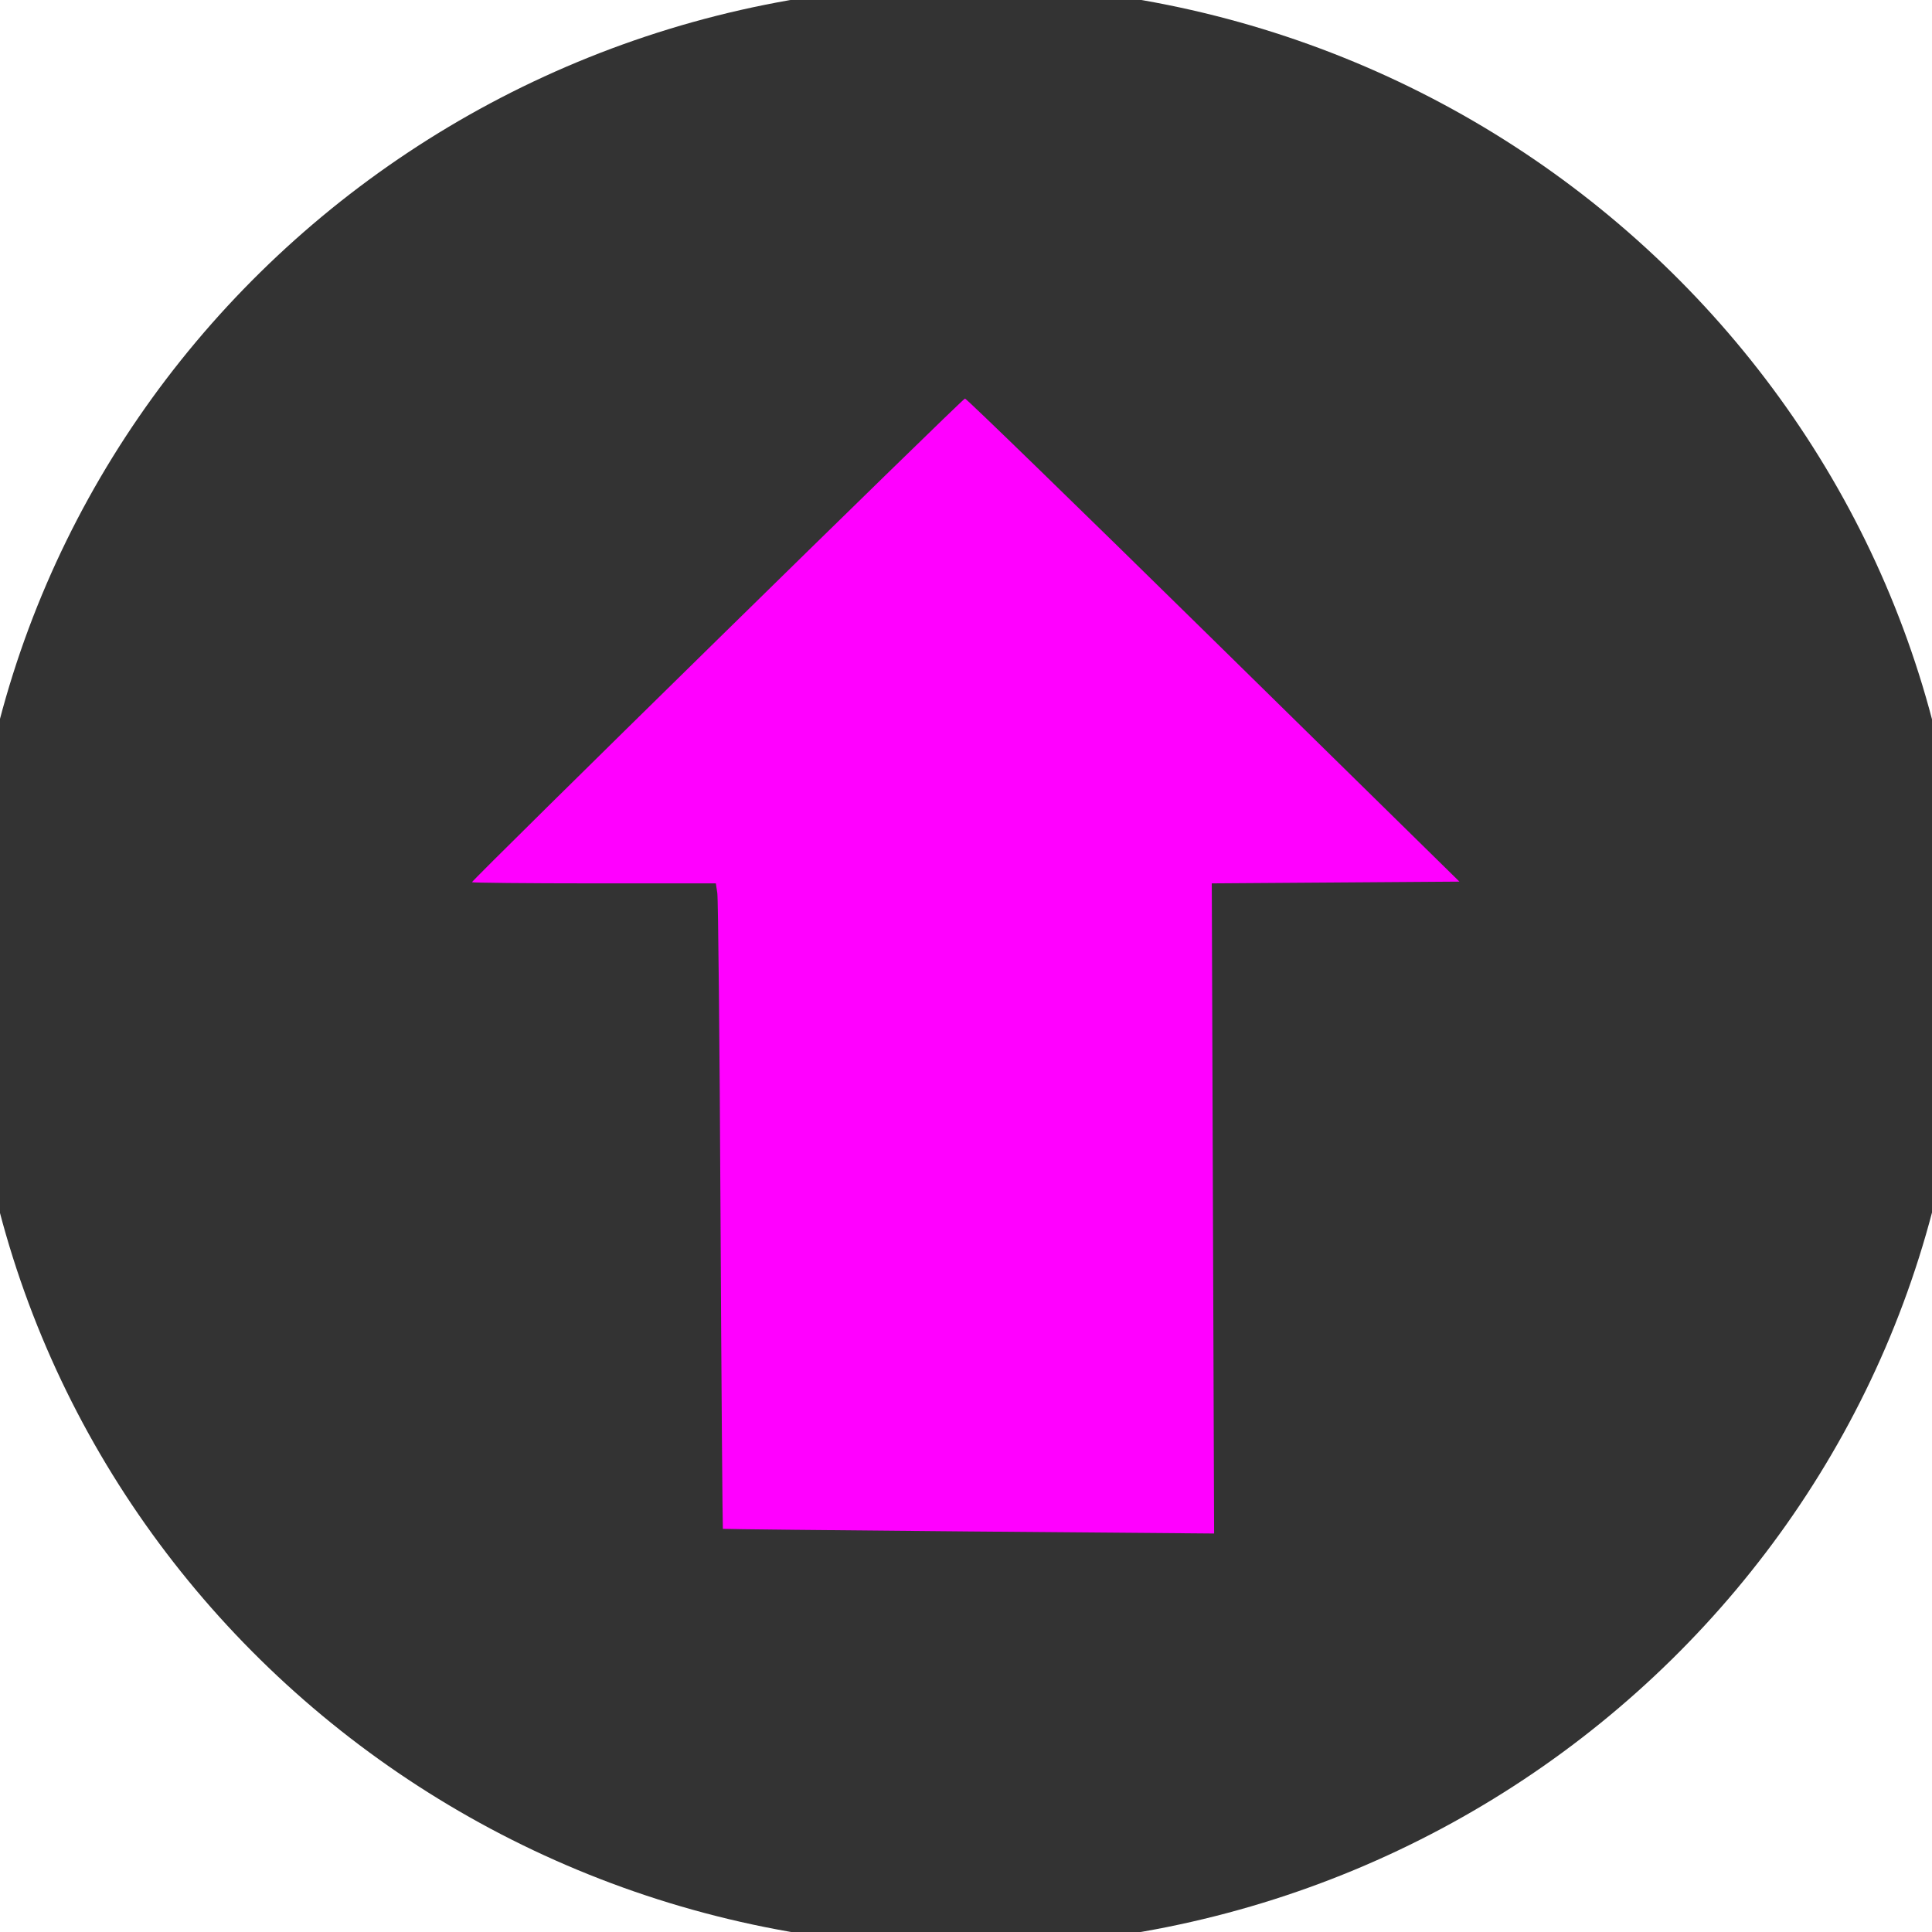
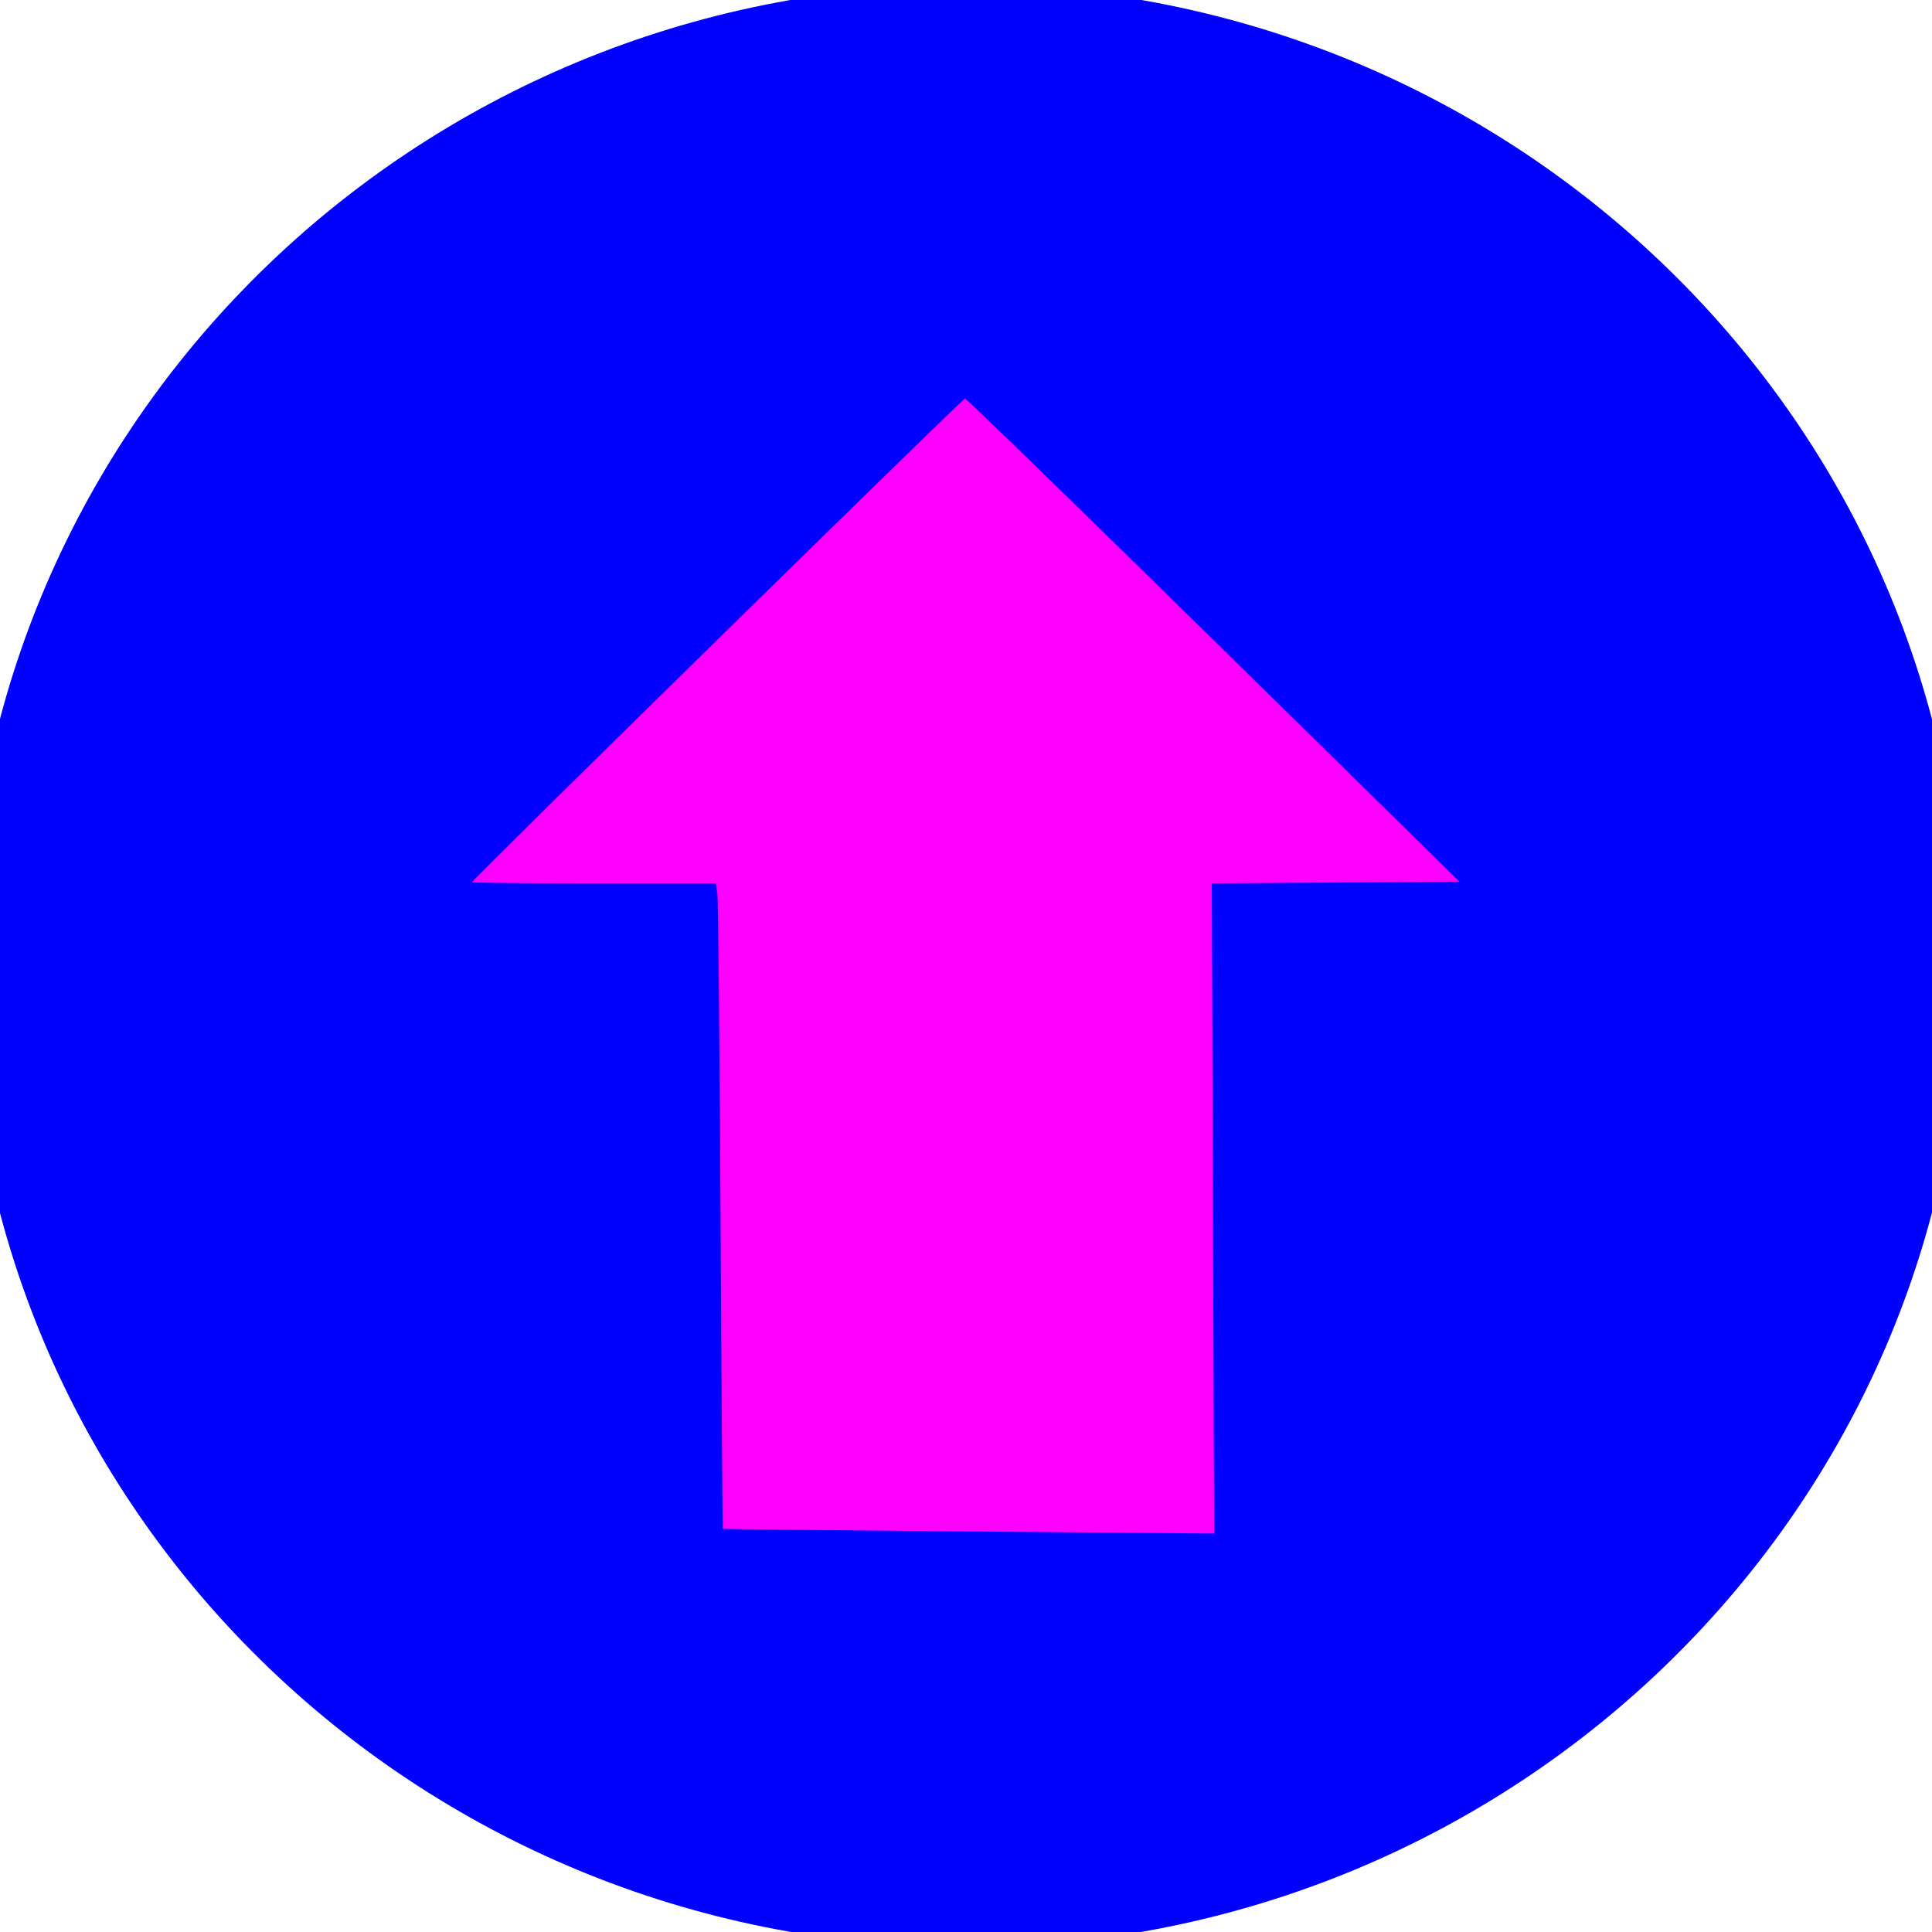
<svg xmlns="http://www.w3.org/2000/svg" width="25" height="25" viewBox="0 0 6.615 6.615" version="1.1" id="svg3702">
  <defs id="defs3696" />
  <g id="layer1" transform="translate(0,-290.3854)">
-     <g id="g5069-6-3-5" transform="matrix(0,-0.01312178,-0.01334616,0,7.015633,297.4945)" style="fill:#333333;fill-opacity:1">
-       <g id="g5029-3-7-6-4" style="fill:#333333;fill-opacity:1">
-         <path id="path5031-5-7-7" d="m 289.74,21.858 c -141.391,0 -256,114.625 -256,256 0,141.375 114.609,256 256,256 141.359,0 255.984,-114.625 255.984,-256 0,-141.375 -114.625,-256 -255.984,-256 z" style="fill:#333333;fill-opacity:1" />
+     <g id="g5069-6-3-5" transform="matrix(0,-0.01312178,-0.01334616,0,7.015633,297.4945)" style="fill:#0000ff;fill-opacity:1">
+       <g id="g5029-3-7-6-4" style="fill:#0000ff;fill-opacity:1">
+         <path id="path5031-5-7-7" d="m 289.74,21.858 c -141.391,0 -256,114.625 -256,256 0,141.375 114.609,256 256,256 141.359,0 255.984,-114.625 255.984,-256 0,-141.375 -114.625,-256 -255.984,-256 z" style="fill:#0000ff;fill-opacity:1" />
      </g>
-       <g id="g5033-3-5-6" style="fill:#333333;fill-opacity:1" />
-       <g id="g5035-5-3-5" style="fill:#333333;fill-opacity:1" />
-       <g id="g5037-6-5-6" style="fill:#333333;fill-opacity:1" />
-       <g id="g5039-2-6-9" style="fill:#333333;fill-opacity:1" />
-       <g id="g5041-9-2-3" style="fill:#333333;fill-opacity:1" />
-       <g id="g5043-1-9-7" style="fill:#333333;fill-opacity:1" />
-       <g id="g5045-2-1-4" style="fill:#333333;fill-opacity:1" />
-       <g id="g5047-7-2-52" style="fill:#333333;fill-opacity:1" />
-       <g id="g5049-0-7-5" style="fill:#333333;fill-opacity:1" />
-       <g id="g5051-9-0-4" style="fill:#333333;fill-opacity:1" />
-       <g id="g5053-3-9-7" style="fill:#333333;fill-opacity:1" />
-       <g id="g5055-6-3-4" style="fill:#333333;fill-opacity:1" />
-       <g id="g5057-0-6-4" style="fill:#333333;fill-opacity:1" />
-       <g id="g5059-6-0-3" style="fill:#333333;fill-opacity:1" />
-       <g id="g5061-2-6-07" style="fill:#333333;fill-opacity:1" />
+       <g id="g5033-3-5-6" style="fill:#0000ff;fill-opacity:1" />
+       <g id="g5035-5-3-5" style="fill:#0000ff;fill-opacity:1" />
+       <g id="g5037-6-5-6" style="fill:#0000ff;fill-opacity:1" />
+       <g id="g5039-2-6-9" style="fill:#0000ff;fill-opacity:1" />
+       <g id="g5041-9-2-3" style="fill:#0000ff;fill-opacity:1" />
+       <g id="g5043-1-9-7" style="fill:#0000ff;fill-opacity:1" />
+       <g id="g5045-2-1-4" style="fill:#0000ff;fill-opacity:1" />
+       <g id="g5047-7-2-52" style="fill:#0000ff;fill-opacity:1" />
+       <g id="g5049-0-7-5" style="fill:#0000ff;fill-opacity:1" />
+       <g id="g5051-9-0-4" style="fill:#0000ff;fill-opacity:1" />
+       <g id="g5053-3-9-7" style="fill:#0000ff;fill-opacity:1" />
+       <g id="g5055-6-3-4" style="fill:#0000ff;fill-opacity:1" />
+       <g id="g5057-0-6-4" style="fill:#0000ff;fill-opacity:1" />
+       <g id="g5059-6-0-3" style="fill:#0000ff;fill-opacity:1" />
+       <g id="g5061-2-6-07" style="fill:#0000ff;fill-opacity:1" />
    </g>
    <path style="opacity:1;fill:#ff00ff;fill-opacity:1;fill-rule:evenodd;stroke:none;stroke-width:0.79;stroke-linecap:butt;stroke-linejoin:miter;stroke-miterlimit:4;stroke-dasharray:none;stroke-dashoffset:0;stroke-opacity:1" d="m 2.034,293.41 h 0.417 l 0.005,0.033 c 0.003,0.018 0.008,0.515 0.011,1.104 0.003,0.589 0.007,1.072 0.008,1.073 0.001,10e-4 0.38,0.005 0.842,0.009 l 0.84,0.007 -0.004,-1.113 -0.004,-1.113 0.424,-0.003 0.424,-0.003 -0.842,-0.827 c -0.463,-0.455 -0.846,-0.827 -0.851,-0.827 -0.008,0 -1.688,1.648 -1.688,1.656 0,0.002 0.188,0.004 0.417,0.004 z" id="path5551-8" />
  </g>
</svg>
